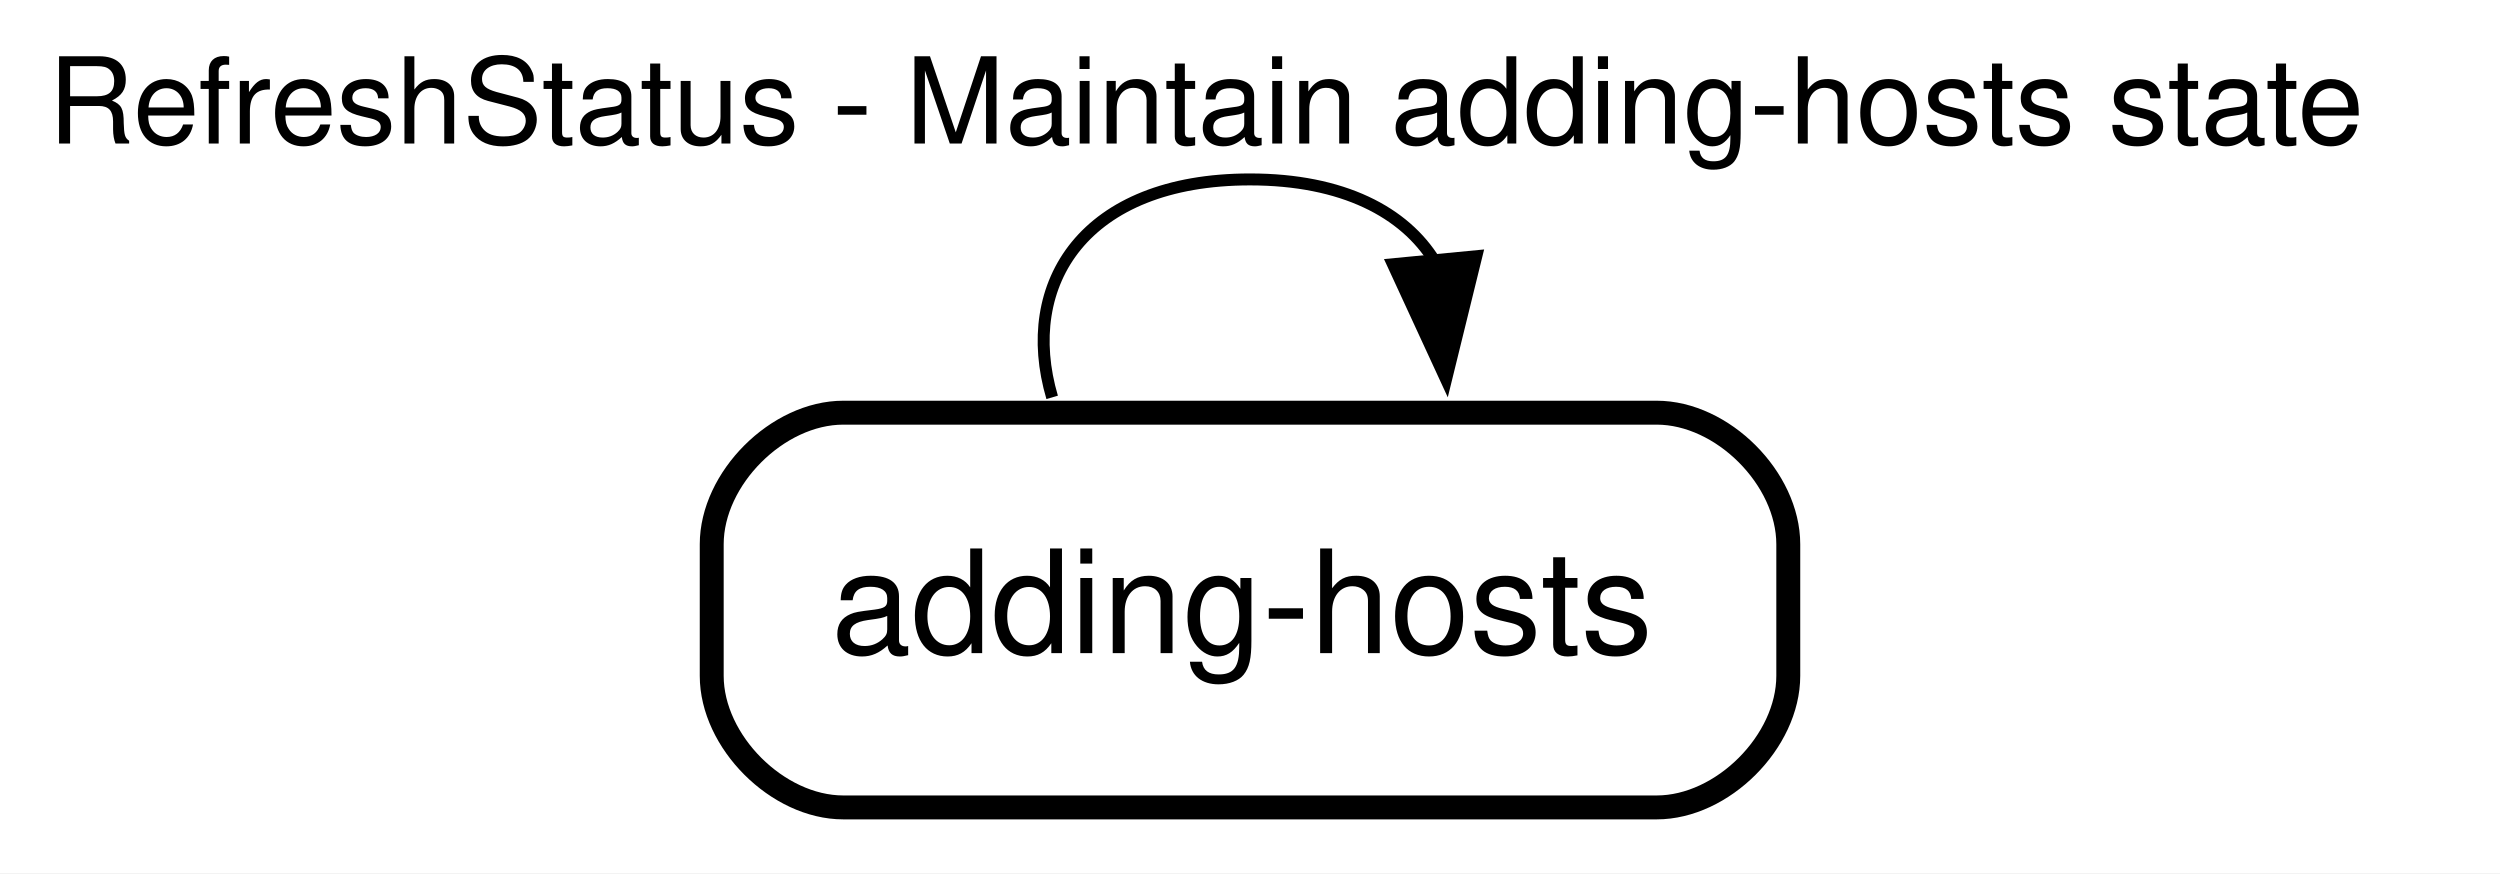
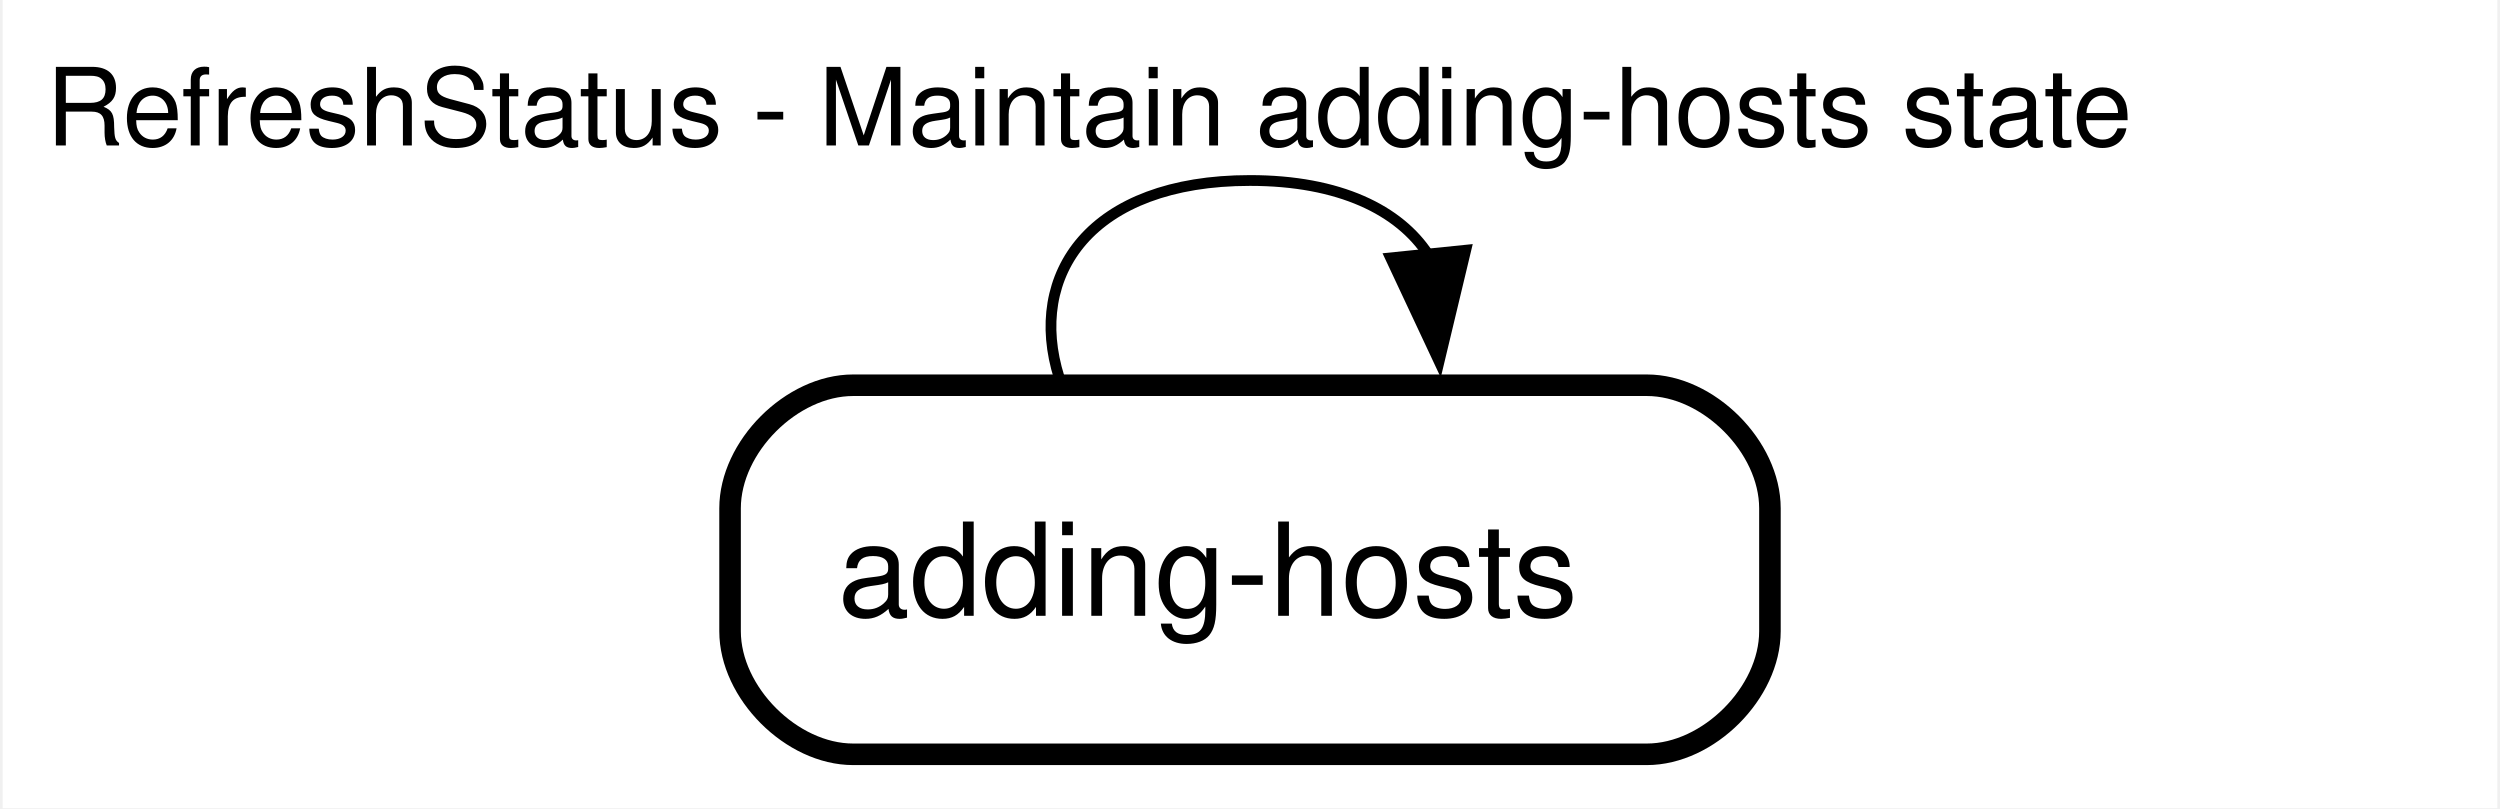
- <svg xmlns="http://www.w3.org/2000/svg" width="209pt" height="73pt" viewBox="0.00 0.00 209.00 73.00">
-   <g id="graph0" class="graph" transform="scale(1 1) rotate(0) translate(4 69)">
-     <polygon fill="white" stroke="none" points="-4,4 -4,-69 205,-69 205,4 -4,4" />
+ <svg xmlns="http://www.w3.org/2000/svg" width="232pt" height="75pt" viewBox="0.00 0.00 231.50 75.00">
+   <g id="graph0" class="graph" transform="scale(1 1) rotate(0) translate(4 71)">
+     <polygon fill="white" stroke="none" points="-4,4 -4,-71 227.5,-71 227.5,4 -4,4" />
    <g id="node1" class="node state regular">
-       <polygon fill="#ffffff" fill-opacity="0.004" stroke="none" stroke-width="2" points="146.5,-36 54.5,-36 54.5,0 146.5,0 146.5,-36" />
-       <text text-anchor="start" x="65.5" y="-14.4" font-family="Helvetica,sans-Serif" font-size="12.00">adding-hosts</text>
-       <path fill="none" stroke="black" stroke-width="2" d="M66.5,-1.5C66.5,-1.5 134.5,-1.5 134.5,-1.5 140,-1.5 145.5,-7 145.5,-12.5 145.5,-12.5 145.5,-23.5 145.5,-23.5 145.5,-29 140,-34.5 134.5,-34.5 134.5,-34.5 66.5,-34.5 66.5,-34.5 61,-34.5 55.5,-29 55.5,-23.5 55.5,-23.5 55.5,-12.5 55.5,-12.5 55.5,-7 61,-1.5 66.5,-1.5" />
+       <polygon fill="#ffffff" fill-opacity="0.004" stroke="none" stroke-width="2" points="161,-36.25 62.5,-36.25 62.5,0 161,0 161,-36.25" />
+       <text text-anchor="start" x="73.5" y="-13.85" font-family="Helvetica,sans-Serif" font-size="12.00">adding-hosts</text>
+       <path fill="none" stroke="black" stroke-width="2" d="M74.92,-1C74.92,-1 148.58,-1 148.58,-1 154.29,-1 160,-6.71 160,-12.42 160,-12.42 160,-23.83 160,-23.83 160,-29.54 154.29,-35.25 148.58,-35.25 148.58,-35.25 74.92,-35.25 74.92,-35.25 69.21,-35.25 63.5,-29.54 63.5,-23.83 63.5,-23.83 63.5,-12.42 63.5,-12.42 63.5,-6.71 69.21,-1 74.92,-1" />
    </g>
    <g id="edge1" class="edge transition">
-       <path fill="none" stroke="black" d="M83.96,-35.78C81.15,-45.31 86.66,-54 100.5,-54 108.28,-54 113.43,-51.25 115.95,-47.15" />
-       <polygon fill="black" stroke="black" points="119.42,-47.58 116.89,-37.29 112.45,-46.91 119.42,-47.58" />
-       <text text-anchor="start" x="0" y="-57" font-family="Helvetica,sans-Serif" font-size="10.00">RefreshStatus - Maintain adding-hosts state   </text>
+       <path fill="none" stroke="black" d="M94.04,-35.97C91.03,-45.53 96.94,-54.25 111.75,-54.25 120.08,-54.25 125.6,-51.49 128.29,-47.38" />
+       <polygon fill="black" stroke="black" points="131.77,-47.78 129.3,-37.47 124.8,-47.07 131.77,-47.78" />
+       <text text-anchor="start" x="0" y="-57.5" font-family="Helvetica,sans-Serif" font-size="10.00">RefreshStatus - Maintain adding-hosts state   </text>
    </g>
  </g>
</svg>
